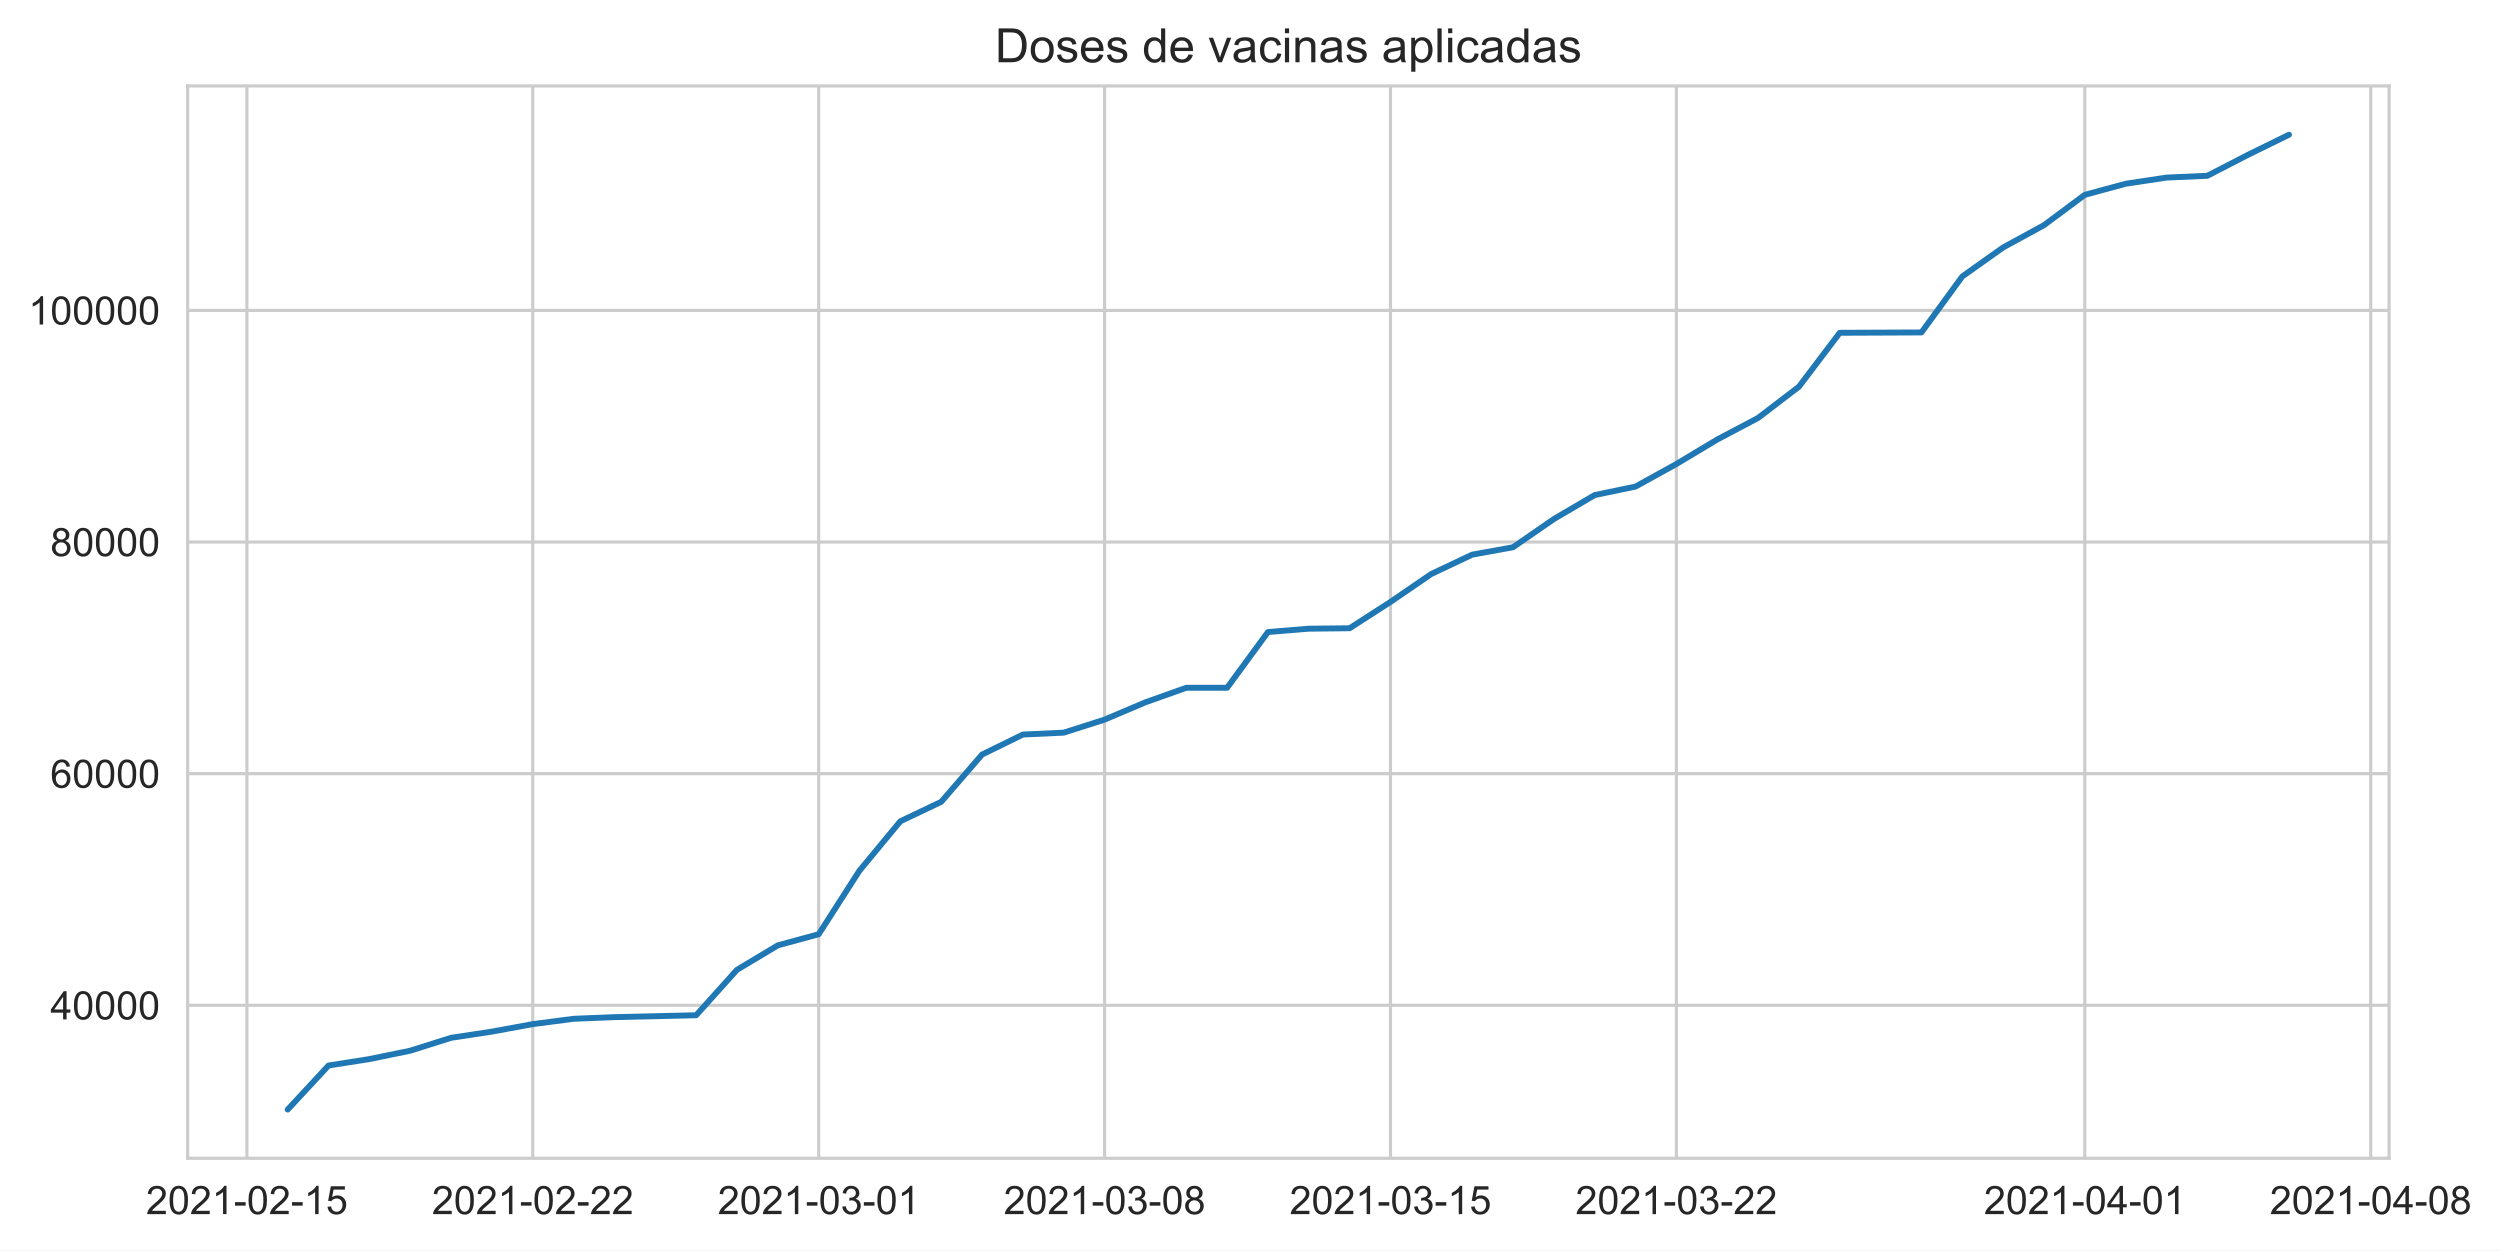
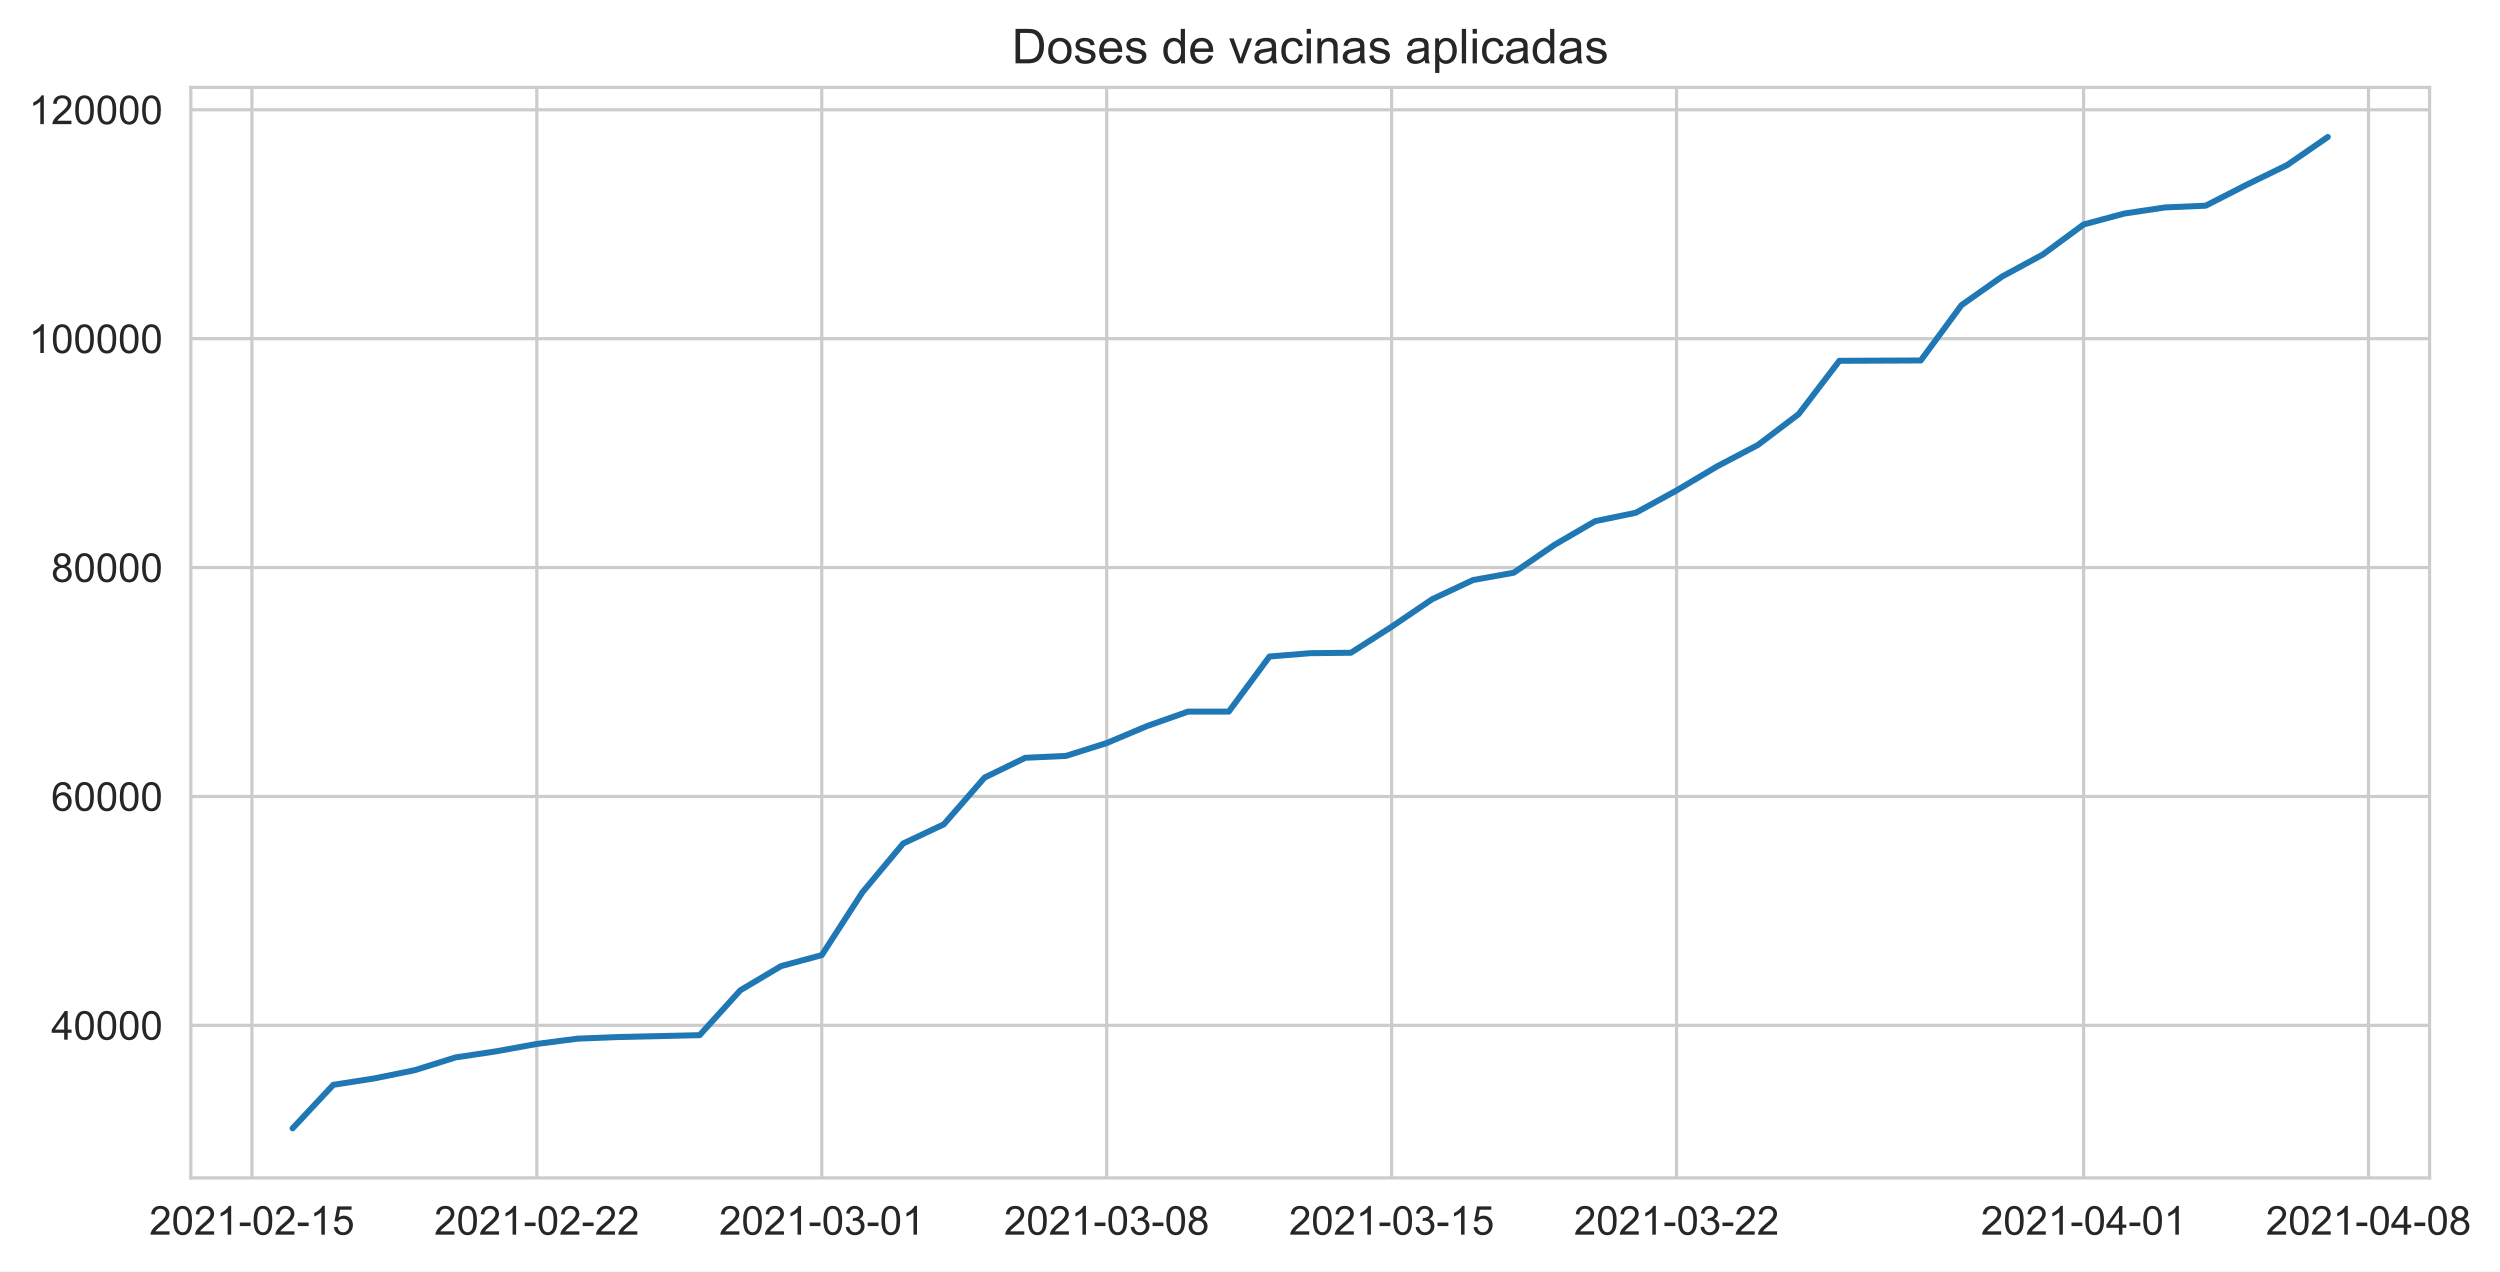
- <svg xmlns="http://www.w3.org/2000/svg" xmlns:xlink="http://www.w3.org/1999/xlink" height="316.935pt" version="1.1" viewBox="0 0 633.68 316.935" width="633.68pt">
+ <svg xmlns="http://www.w3.org/2000/svg" xmlns:xlink="http://www.w3.org/1999/xlink" height="316.935pt" version="1.1" viewBox="0 0 623.121 316.935" width="623.121pt">
  <defs>
    <style type="text/css">*{stroke-linecap:butt;stroke-linejoin:round;}</style>
  </defs>
  <g id="figure_1">
    <g id="patch_1">
-       <path d="M 0 316.935  L 633.68 316.935  L 633.68 0  L 0 0  z " style="fill:#ffffff;" />
+       <path d="M 0 316.935  L 623.121 316.935  L 623.121 0  L 0 0  z " style="fill:#ffffff;" />
    </g>
    <g id="axes_1">
      <g id="patch_2">
        <path d="M 47.566 293.589  L 605.566 293.589  L 605.566 21.789  L 47.566 21.789  z " style="fill:#ffffff;" />
      </g>
      <g id="matplotlib.axis_1">
        <g id="xtick_1">
          <g id="line2d_1">
-             <path clip-path="url(#pf72e1d6831)" d="M 62.577 293.589  L 62.577 21.789  " style="fill:none;stroke:#cccccc;stroke-linecap:round;stroke-width:0.8;" />
+             <path clip-path="url(#pbc89c821b3)" d="M 62.784 293.589  L 62.784 21.789  " style="fill:none;stroke:#cccccc;stroke-linecap:round;stroke-width:0.8;" />
          </g>
          <g id="text_1">
-             <g style="fill:#262626;" transform="translate(37.00332 307.7472)scale(0.1 -0.1)">
+             <g style="fill:#262626;" transform="translate(37.21037 307.7472)scale(0.1 -0.1)">
              <defs>
                <path d="M 3222 541  L 3222 0  L 194 0  Q 188 203 259 391  Q 375 700 629 1000  Q 884 1300 1366 1694  Q 2113 2306 2375 2664  Q 2638 3022 2638 3341  Q 2638 3675 2398 3904  Q 2159 4134 1775 4134  Q 1369 4134 1125 3890  Q 881 3647 878 3216  L 300 3275  Q 359 3922 746 4261  Q 1134 4600 1788 4600  Q 2447 4600 2831 4234  Q 3216 3869 3216 3328  Q 3216 3053 3103 2787  Q 2991 2522 2730 2228  Q 2469 1934 1863 1422  Q 1356 997 1212 845  Q 1069 694 975 541  L 3222 541  z " id="ArialMT-32" transform="scale(0.015625)" />
                <path d="M 266 2259  Q 266 3072 433 3567  Q 600 4063 929 4331  Q 1259 4600 1759 4600  Q 2128 4600 2406 4451  Q 2684 4303 2865 4023  Q 3047 3744 3150 3342  Q 3253 2941 3253 2259  Q 3253 1453 3087 958  Q 2922 463 2592 192  Q 2263 -78 1759 -78  Q 1097 -78 719 397  Q 266 969 266 2259  z M 844 2259  Q 844 1131 1108 757  Q 1372 384 1759 384  Q 2147 384 2411 759  Q 2675 1134 2675 2259  Q 2675 3391 2411 3762  Q 2147 4134 1753 4134  Q 1366 4134 1134 3806  Q 844 3388 844 2259  z " id="ArialMT-30" transform="scale(0.015625)" />
                <path d="M 2384 0  L 1822 0  L 1822 3584  Q 1619 3391 1289 3197  Q 959 3003 697 2906  L 697 3450  Q 1169 3672 1522 3987  Q 1875 4303 2022 4600  L 2384 4600  L 2384 0  z " id="ArialMT-31" transform="scale(0.015625)" />
                <path d="M 203 1375  L 203 1941  L 1931 1941  L 1931 1375  L 203 1375  z " id="ArialMT-2d" transform="scale(0.015625)" />
                <path d="M 266 1200  L 856 1250  Q 922 819 1161 601  Q 1400 384 1738 384  Q 2144 384 2425 690  Q 2706 997 2706 1503  Q 2706 1984 2436 2262  Q 2166 2541 1728 2541  Q 1456 2541 1237 2417  Q 1019 2294 894 2097  L 366 2166  L 809 4519  L 3088 4519  L 3088 3981  L 1259 3981  L 1013 2750  Q 1425 3038 1878 3038  Q 2478 3038 2890 2622  Q 3303 2206 3303 1553  Q 3303 931 2941 478  Q 2500 -78 1738 -78  Q 1113 -78 717 272  Q 322 622 266 1200  z " id="ArialMT-35" transform="scale(0.015625)" />
              </defs>
              <use xlink:href="#ArialMT-32" />
              <use x="55.615" xlink:href="#ArialMT-30" />
              <use x="111.23" xlink:href="#ArialMT-32" />
              <use x="166.846" xlink:href="#ArialMT-31" />
              <use x="222.461" xlink:href="#ArialMT-2d" />
              <use x="255.762" xlink:href="#ArialMT-30" />
              <use x="311.377" xlink:href="#ArialMT-32" />
              <use x="366.992" xlink:href="#ArialMT-2d" />
              <use x="400.293" xlink:href="#ArialMT-31" />
              <use x="455.908" xlink:href="#ArialMT-35" />
            </g>
          </g>
        </g>
        <g id="xtick_2">
          <g id="line2d_2">
-             <path clip-path="url(#pf72e1d6831)" d="M 135.044 293.589  L 135.044 21.789  " style="fill:none;stroke:#cccccc;stroke-linecap:round;stroke-width:0.8;" />
+             <path clip-path="url(#pbc89c821b3)" d="M 133.802 293.589  L 133.802 21.789  " style="fill:none;stroke:#cccccc;stroke-linecap:round;stroke-width:0.8;" />
          </g>
          <g id="text_2">
-             <g style="fill:#262626;" transform="translate(109.4709 307.7472)scale(0.1 -0.1)">
+             <g style="fill:#262626;" transform="translate(108.2286 307.7472)scale(0.1 -0.1)">
              <use xlink:href="#ArialMT-32" />
              <use x="55.615" xlink:href="#ArialMT-30" />
              <use x="111.23" xlink:href="#ArialMT-32" />
              <use x="166.846" xlink:href="#ArialMT-31" />
              <use x="222.461" xlink:href="#ArialMT-2d" />
              <use x="255.762" xlink:href="#ArialMT-30" />
              <use x="311.377" xlink:href="#ArialMT-32" />
              <use x="366.992" xlink:href="#ArialMT-2d" />
              <use x="400.293" xlink:href="#ArialMT-32" />
              <use x="455.908" xlink:href="#ArialMT-32" />
            </g>
          </g>
        </g>
        <g id="xtick_3">
          <g id="line2d_3">
-             <path clip-path="url(#pf72e1d6831)" d="M 207.512 293.589  L 207.512 21.789  " style="fill:none;stroke:#cccccc;stroke-linecap:round;stroke-width:0.8;" />
+             <path clip-path="url(#pbc89c821b3)" d="M 204.82 293.589  L 204.82 21.789  " style="fill:none;stroke:#cccccc;stroke-linecap:round;stroke-width:0.8;" />
          </g>
          <g id="text_3">
-             <g style="fill:#262626;" transform="translate(181.9384 307.7472)scale(0.1 -0.1)">
+             <g style="fill:#262626;" transform="translate(179.2467 307.7472)scale(0.1 -0.1)">
              <defs>
                <path d="M 269 1209  L 831 1284  Q 928 806 1161 595  Q 1394 384 1728 384  Q 2125 384 2398 659  Q 2672 934 2672 1341  Q 2672 1728 2419 1979  Q 2166 2231 1775 2231  Q 1616 2231 1378 2169  L 1441 2663  Q 1497 2656 1531 2656  Q 1891 2656 2178 2843  Q 2466 3031 2466 3422  Q 2466 3731 2256 3934  Q 2047 4138 1716 4138  Q 1388 4138 1169 3931  Q 950 3725 888 3313  L 325 3413  Q 428 3978 793 4289  Q 1159 4600 1703 4600  Q 2078 4600 2393 4439  Q 2709 4278 2876 4000  Q 3044 3722 3044 3409  Q 3044 3113 2884 2869  Q 2725 2625 2413 2481  Q 2819 2388 3044 2092  Q 3269 1797 3269 1353  Q 3269 753 2831 336  Q 2394 -81 1725 -81  Q 1122 -81 723 278  Q 325 638 269 1209  z " id="ArialMT-33" transform="scale(0.015625)" />
              </defs>
              <use xlink:href="#ArialMT-32" />
              <use x="55.615" xlink:href="#ArialMT-30" />
              <use x="111.23" xlink:href="#ArialMT-32" />
              <use x="166.846" xlink:href="#ArialMT-31" />
              <use x="222.461" xlink:href="#ArialMT-2d" />
              <use x="255.762" xlink:href="#ArialMT-30" />
              <use x="311.377" xlink:href="#ArialMT-33" />
              <use x="366.992" xlink:href="#ArialMT-2d" />
              <use x="400.293" xlink:href="#ArialMT-30" />
              <use x="455.908" xlink:href="#ArialMT-31" />
            </g>
          </g>
        </g>
        <g id="xtick_4">
          <g id="line2d_4">
-             <path clip-path="url(#pf72e1d6831)" d="M 279.979 293.589  L 279.979 21.789  " style="fill:none;stroke:#cccccc;stroke-linecap:round;stroke-width:0.8;" />
+             <path clip-path="url(#pbc89c821b3)" d="M 275.838 293.589  L 275.838 21.789  " style="fill:none;stroke:#cccccc;stroke-linecap:round;stroke-width:0.8;" />
          </g>
          <g id="text_4">
-             <g style="fill:#262626;" transform="translate(254.4059 307.7472)scale(0.1 -0.1)">
+             <g style="fill:#262626;" transform="translate(250.2649 307.7472)scale(0.1 -0.1)">
              <defs>
                <path d="M 1131 2484  Q 781 2613 612 2850  Q 444 3088 444 3419  Q 444 3919 803 4259  Q 1163 4600 1759 4600  Q 2359 4600 2725 4251  Q 3091 3903 3091 3403  Q 3091 3084 2923 2848  Q 2756 2613 2416 2484  Q 2838 2347 3058 2040  Q 3278 1734 3278 1309  Q 3278 722 2862 322  Q 2447 -78 1769 -78  Q 1091 -78 675 323  Q 259 725 259 1325  Q 259 1772 486 2073  Q 713 2375 1131 2484  z M 1019 3438  Q 1019 3113 1228 2906  Q 1438 2700 1772 2700  Q 2097 2700 2305 2904  Q 2513 3109 2513 3406  Q 2513 3716 2298 3927  Q 2084 4138 1766 4138  Q 1444 4138 1231 3931  Q 1019 3725 1019 3438  z M 838 1322  Q 838 1081 952 856  Q 1066 631 1291 507  Q 1516 384 1775 384  Q 2178 384 2440 643  Q 2703 903 2703 1303  Q 2703 1709 2433 1975  Q 2163 2241 1756 2241  Q 1359 2241 1098 1978  Q 838 1716 838 1322  z " id="ArialMT-38" transform="scale(0.015625)" />
              </defs>
              <use xlink:href="#ArialMT-32" />
              <use x="55.615" xlink:href="#ArialMT-30" />
              <use x="111.23" xlink:href="#ArialMT-32" />
              <use x="166.846" xlink:href="#ArialMT-31" />
              <use x="222.461" xlink:href="#ArialMT-2d" />
              <use x="255.762" xlink:href="#ArialMT-30" />
              <use x="311.377" xlink:href="#ArialMT-33" />
              <use x="366.992" xlink:href="#ArialMT-2d" />
              <use x="400.293" xlink:href="#ArialMT-30" />
              <use x="455.908" xlink:href="#ArialMT-38" />
            </g>
          </g>
        </g>
        <g id="xtick_5">
          <g id="line2d_5">
-             <path clip-path="url(#pf72e1d6831)" d="M 352.447 293.589  L 352.447 21.789  " style="fill:none;stroke:#cccccc;stroke-linecap:round;stroke-width:0.8;" />
+             <path clip-path="url(#pbc89c821b3)" d="M 346.857 293.589  L 346.857 21.789  " style="fill:none;stroke:#cccccc;stroke-linecap:round;stroke-width:0.8;" />
          </g>
          <g id="text_5">
-             <g style="fill:#262626;" transform="translate(326.8734 307.7472)scale(0.1 -0.1)">
+             <g style="fill:#262626;" transform="translate(321.2831 307.7472)scale(0.1 -0.1)">
              <use xlink:href="#ArialMT-32" />
              <use x="55.615" xlink:href="#ArialMT-30" />
              <use x="111.23" xlink:href="#ArialMT-32" />
              <use x="166.846" xlink:href="#ArialMT-31" />
              <use x="222.461" xlink:href="#ArialMT-2d" />
              <use x="255.762" xlink:href="#ArialMT-30" />
              <use x="311.377" xlink:href="#ArialMT-33" />
              <use x="366.992" xlink:href="#ArialMT-2d" />
              <use x="400.293" xlink:href="#ArialMT-31" />
              <use x="455.908" xlink:href="#ArialMT-35" />
            </g>
          </g>
        </g>
        <g id="xtick_6">
          <g id="line2d_6">
-             <path clip-path="url(#pf72e1d6831)" d="M 424.914 293.589  L 424.914 21.789  " style="fill:none;stroke:#cccccc;stroke-linecap:round;stroke-width:0.8;" />
+             <path clip-path="url(#pbc89c821b3)" d="M 417.875 293.589  L 417.875 21.789  " style="fill:none;stroke:#cccccc;stroke-linecap:round;stroke-width:0.8;" />
          </g>
          <g id="text_6">
-             <g style="fill:#262626;" transform="translate(399.341 307.7472)scale(0.1 -0.1)">
+             <g style="fill:#262626;" transform="translate(392.3013 307.7472)scale(0.1 -0.1)">
              <use xlink:href="#ArialMT-32" />
              <use x="55.615" xlink:href="#ArialMT-30" />
              <use x="111.23" xlink:href="#ArialMT-32" />
              <use x="166.846" xlink:href="#ArialMT-31" />
              <use x="222.461" xlink:href="#ArialMT-2d" />
              <use x="255.762" xlink:href="#ArialMT-30" />
              <use x="311.377" xlink:href="#ArialMT-33" />
              <use x="366.992" xlink:href="#ArialMT-2d" />
              <use x="400.293" xlink:href="#ArialMT-32" />
              <use x="455.908" xlink:href="#ArialMT-32" />
            </g>
          </g>
        </g>
        <g id="xtick_7">
          <g id="line2d_7">
-             <path clip-path="url(#pf72e1d6831)" d="M 528.439 293.589  L 528.439 21.789  " style="fill:none;stroke:#cccccc;stroke-linecap:round;stroke-width:0.8;" />
+             <path clip-path="url(#pbc89c821b3)" d="M 519.329 293.589  L 519.329 21.789  " style="fill:none;stroke:#cccccc;stroke-linecap:round;stroke-width:0.8;" />
          </g>
          <g id="text_7">
-             <g style="fill:#262626;" transform="translate(502.866 307.7472)scale(0.1 -0.1)">
+             <g style="fill:#262626;" transform="translate(493.7558 307.7472)scale(0.1 -0.1)">
              <defs>
                <path d="M 2069 0  L 2069 1097  L 81 1097  L 81 1613  L 2172 4581  L 2631 4581  L 2631 1613  L 3250 1613  L 3250 1097  L 2631 1097  L 2631 0  L 2069 0  z M 2069 1613  L 2069 3678  L 634 1613  L 2069 1613  z " id="ArialMT-34" transform="scale(0.015625)" />
              </defs>
              <use xlink:href="#ArialMT-32" />
              <use x="55.615" xlink:href="#ArialMT-30" />
              <use x="111.23" xlink:href="#ArialMT-32" />
              <use x="166.846" xlink:href="#ArialMT-31" />
              <use x="222.461" xlink:href="#ArialMT-2d" />
              <use x="255.762" xlink:href="#ArialMT-30" />
              <use x="311.377" xlink:href="#ArialMT-34" />
              <use x="366.992" xlink:href="#ArialMT-2d" />
              <use x="400.293" xlink:href="#ArialMT-30" />
              <use x="455.908" xlink:href="#ArialMT-31" />
            </g>
          </g>
        </g>
        <g id="xtick_8">
          <g id="line2d_8">
-             <path clip-path="url(#pf72e1d6831)" d="M 600.907 293.589  L 600.907 21.789  " style="fill:none;stroke:#cccccc;stroke-linecap:round;stroke-width:0.8;" />
+             <path clip-path="url(#pbc89c821b3)" d="M 590.347 293.589  L 590.347 21.789  " style="fill:none;stroke:#cccccc;stroke-linecap:round;stroke-width:0.8;" />
          </g>
          <g id="text_8">
-             <g style="fill:#262626;" transform="translate(575.3336 307.7472)scale(0.1 -0.1)">
+             <g style="fill:#262626;" transform="translate(564.774 307.7472)scale(0.1 -0.1)">
              <use xlink:href="#ArialMT-32" />
              <use x="55.615" xlink:href="#ArialMT-30" />
              <use x="111.23" xlink:href="#ArialMT-32" />
              <use x="166.846" xlink:href="#ArialMT-31" />
              <use x="222.461" xlink:href="#ArialMT-2d" />
              <use x="255.762" xlink:href="#ArialMT-30" />
              <use x="311.377" xlink:href="#ArialMT-34" />
              <use x="366.992" xlink:href="#ArialMT-2d" />
              <use x="400.293" xlink:href="#ArialMT-30" />
              <use x="455.908" xlink:href="#ArialMT-38" />
            </g>
          </g>
        </g>
      </g>
      <g id="matplotlib.axis_2">
        <g id="ytick_1">
          <g id="line2d_9">
-             <path clip-path="url(#pf72e1d6831)" d="M 47.566 254.814  L 605.566 254.814  " style="fill:none;stroke:#cccccc;stroke-linecap:round;stroke-width:0.8;" />
+             <path clip-path="url(#pbc89c821b3)" d="M 47.566 255.562  L 605.566 255.562  " style="fill:none;stroke:#cccccc;stroke-linecap:round;stroke-width:0.8;" />
          </g>
          <g id="text_9">
-             <g style="fill:#262626;" transform="translate(12.76094 258.3929)scale(0.1 -0.1)">
+             <g style="fill:#262626;" transform="translate(12.76094 259.1414)scale(0.1 -0.1)">
              <use xlink:href="#ArialMT-34" />
              <use x="55.615" xlink:href="#ArialMT-30" />
              <use x="111.23" xlink:href="#ArialMT-30" />
              <use x="166.846" xlink:href="#ArialMT-30" />
              <use x="222.461" xlink:href="#ArialMT-30" />
            </g>
          </g>
        </g>
        <g id="ytick_2">
          <g id="line2d_10">
-             <path clip-path="url(#pf72e1d6831)" d="M 47.566 196.101  L 605.566 196.101  " style="fill:none;stroke:#cccccc;stroke-linecap:round;stroke-width:0.8;" />
+             <path clip-path="url(#pbc89c821b3)" d="M 47.566 198.513  L 605.566 198.513  " style="fill:none;stroke:#cccccc;stroke-linecap:round;stroke-width:0.8;" />
          </g>
          <g id="text_10">
-             <g style="fill:#262626;" transform="translate(12.76094 199.6798)scale(0.1 -0.1)">
+             <g style="fill:#262626;" transform="translate(12.76094 202.0916)scale(0.1 -0.1)">
              <defs>
                <path d="M 3184 3459  L 2625 3416  Q 2550 3747 2413 3897  Q 2184 4138 1850 4138  Q 1581 4138 1378 3988  Q 1113 3794 959 3422  Q 806 3050 800 2363  Q 1003 2672 1297 2822  Q 1591 2972 1913 2972  Q 2475 2972 2870 2558  Q 3266 2144 3266 1488  Q 3266 1056 3080 686  Q 2894 316 2569 119  Q 2244 -78 1831 -78  Q 1128 -78 684 439  Q 241 956 241 2144  Q 241 3472 731 4075  Q 1159 4600 1884 4600  Q 2425 4600 2770 4297  Q 3116 3994 3184 3459  z M 888 1484  Q 888 1194 1011 928  Q 1134 663 1356 523  Q 1578 384 1822 384  Q 2178 384 2434 671  Q 2691 959 2691 1453  Q 2691 1928 2437 2201  Q 2184 2475 1800 2475  Q 1419 2475 1153 2201  Q 888 1928 888 1484  z " id="ArialMT-36" transform="scale(0.015625)" />
              </defs>
              <use xlink:href="#ArialMT-36" />
              <use x="55.615" xlink:href="#ArialMT-30" />
              <use x="111.23" xlink:href="#ArialMT-30" />
              <use x="166.846" xlink:href="#ArialMT-30" />
              <use x="222.461" xlink:href="#ArialMT-30" />
            </g>
          </g>
        </g>
        <g id="ytick_3">
          <g id="line2d_11">
-             <path clip-path="url(#pf72e1d6831)" d="M 47.566 137.388  L 605.566 137.388  " style="fill:none;stroke:#cccccc;stroke-linecap:round;stroke-width:0.8;" />
+             <path clip-path="url(#pbc89c821b3)" d="M 47.566 141.463  L 605.566 141.463  " style="fill:none;stroke:#cccccc;stroke-linecap:round;stroke-width:0.8;" />
          </g>
          <g id="text_11">
-             <g style="fill:#262626;" transform="translate(12.76094 140.9668)scale(0.1 -0.1)">
+             <g style="fill:#262626;" transform="translate(12.76094 145.0419)scale(0.1 -0.1)">
              <use xlink:href="#ArialMT-38" />
              <use x="55.615" xlink:href="#ArialMT-30" />
              <use x="111.23" xlink:href="#ArialMT-30" />
              <use x="166.846" xlink:href="#ArialMT-30" />
              <use x="222.461" xlink:href="#ArialMT-30" />
            </g>
          </g>
        </g>
        <g id="ytick_4">
          <g id="line2d_12">
-             <path clip-path="url(#pf72e1d6831)" d="M 47.566 78.675  L 605.566 78.675  " style="fill:none;stroke:#cccccc;stroke-linecap:round;stroke-width:0.8;" />
+             <path clip-path="url(#pbc89c821b3)" d="M 47.566 84.413  L 605.566 84.413  " style="fill:none;stroke:#cccccc;stroke-linecap:round;stroke-width:0.8;" />
          </g>
          <g id="text_12">
-             <g style="fill:#262626;" transform="translate(7.2 82.25374)scale(0.1 -0.1)">
+             <g style="fill:#262626;" transform="translate(7.2 87.99219)scale(0.1 -0.1)">
              <use xlink:href="#ArialMT-31" />
              <use x="55.615" xlink:href="#ArialMT-30" />
              <use x="111.23" xlink:href="#ArialMT-30" />
              <use x="166.846" xlink:href="#ArialMT-30" />
              <use x="222.461" xlink:href="#ArialMT-30" />
              <use x="278.076" xlink:href="#ArialMT-30" />
            </g>
          </g>
        </g>
-       </g>
-       <g id="line2d_13">
-         <path clip-path="url(#pf72e1d6831)" d="M 72.929 281.235  L 83.282 270.073  L 93.634 268.447  L 103.987 266.322  L 114.339 263.051  L 124.692 261.481  L 135.044 259.584  L 145.397 258.234  L 155.749 257.817  L 176.454 257.336  L 186.807 245.816  L 197.159 239.619  L 207.512 236.804  L 217.864 220.672  L 228.217 208.169  L 238.569 203.243  L 248.922 191.26  L 259.274 186.187  L 269.627 185.703  L 279.979 182.403  L 290.332 178.011  L 300.684 174.333  L 311.037 174.333  L 321.389 160.204  L 331.742 159.355  L 342.094 159.241  L 352.447 152.568  L 362.799 145.484  L 373.152 140.591  L 383.504 138.712  L 393.857 131.564  L 404.209 125.487  L 414.562 123.329  L 424.914 117.613  L 435.267 111.407  L 445.619 105.935  L 455.972 98.024  L 466.324 84.355  L 487.029 84.264  L 497.382 70.076  L 507.734 62.725  L 518.087 57.077  L 528.439 49.383  L 538.792 46.576  L 549.144 45.012  L 559.497 44.56  L 569.849 39.22  L 580.202 34.144  L 580.202 34.144  " style="fill:none;stroke:#1f77b4;stroke-linecap:round;stroke-width:1.5;" />
+         <g id="ytick_5">
+           <g id="line2d_13">
+             <path clip-path="url(#pbc89c821b3)" d="M 47.566 27.364  L 605.566 27.364  " style="fill:none;stroke:#cccccc;stroke-linecap:round;stroke-width:0.8;" />
+           </g>
+           <g id="text_13">
+             <g style="fill:#262626;" transform="translate(7.2 30.94247)scale(0.1 -0.1)">
+               <use xlink:href="#ArialMT-31" />
+               <use x="55.615" xlink:href="#ArialMT-32" />
+               <use x="111.23" xlink:href="#ArialMT-30" />
+               <use x="166.846" xlink:href="#ArialMT-30" />
+               <use x="222.461" xlink:href="#ArialMT-30" />
+               <use x="278.076" xlink:href="#ArialMT-30" />
+             </g>
+           </g>
+         </g>
+       </g>
+       <g id="line2d_14">
+         <path clip-path="url(#pbc89c821b3)" d="M 72.929 281.235  L 83.075 270.39  L 93.22 268.809  L 103.366 266.744  L 113.511 263.567  L 123.657 262.04  L 133.802 260.198  L 143.947 258.886  L 154.093 258.481  L 174.384 258.013  L 184.529 246.82  L 194.675 240.798  L 204.82 238.062  L 214.966 222.388  L 225.111 210.239  L 235.257 205.453  L 245.402 193.809  L 255.547 188.88  L 265.693 188.409  L 275.838 185.203  L 285.984 180.936  L 296.129 177.362  L 306.275 177.362  L 316.42 163.633  L 326.566 162.808  L 336.711 162.697  L 346.857 156.213  L 357.002 149.33  L 367.147 144.575  L 377.293 142.749  L 387.438 135.804  L 397.584 129.899  L 407.729 127.802  L 417.875 122.249  L 428.02 116.219  L 438.166 110.901  L 448.311 103.214  L 458.457 89.933  L 478.747 89.844  L 488.893 76.058  L 499.038 68.916  L 509.184 63.428  L 519.329 55.951  L 529.475 53.224  L 539.62 51.704  L 549.766 51.265  L 559.911 46.076  L 570.057 41.144  L 580.202 34.144  L 580.202 34.144  " style="fill:none;stroke:#1f77b4;stroke-linecap:round;stroke-width:1.5;" />
      </g>
      <g id="patch_3">
        <path d="M 47.566 293.589  L 47.566 21.789  " style="fill:none;stroke:#cccccc;stroke-linecap:square;stroke-linejoin:miter;stroke-width:0.8;" />
      </g>
      <g id="patch_4">
        <path d="M 605.566 293.589  L 605.566 21.789  " style="fill:none;stroke:#cccccc;stroke-linecap:square;stroke-linejoin:miter;stroke-width:0.8;" />
      </g>
      <g id="patch_5">
        <path d="M 47.566 293.589  L 605.566 293.589  " style="fill:none;stroke:#cccccc;stroke-linecap:square;stroke-linejoin:miter;stroke-width:0.8;" />
      </g>
      <g id="patch_6">
        <path d="M 47.566 21.789  L 605.566 21.789  " style="fill:none;stroke:#cccccc;stroke-linecap:square;stroke-linejoin:miter;stroke-width:0.8;" />
      </g>
-       <g id="text_13">
+       <g id="text_14">
        <g style="fill:#262626;" transform="translate(252.1937 15.78937)scale(0.12 -0.12)">
          <defs>
            <path d="M 494 0  L 494 4581  L 2072 4581  Q 2606 4581 2888 4516  Q 3281 4425 3559 4188  Q 3922 3881 4101 3404  Q 4281 2928 4281 2316  Q 4281 1794 4159 1391  Q 4038 988 3847 723  Q 3656 459 3429 307  Q 3203 156 2883 78  Q 2563 0 2147 0  L 494 0  z M 1100 541  L 2078 541  Q 2531 541 2789 625  Q 3047 709 3200 863  Q 3416 1078 3536 1442  Q 3656 1806 3656 2325  Q 3656 3044 3420 3430  Q 3184 3816 2847 3947  Q 2603 4041 2063 4041  L 1100 4041  L 1100 541  z " id="ArialMT-44" transform="scale(0.015625)" />
            <path d="M 213 1659  Q 213 2581 725 3025  Q 1153 3394 1769 3394  Q 2453 3394 2887 2945  Q 3322 2497 3322 1706  Q 3322 1066 3130 698  Q 2938 331 2570 128  Q 2203 -75 1769 -75  Q 1072 -75 642 372  Q 213 819 213 1659  z M 791 1659  Q 791 1022 1069 705  Q 1347 388 1769 388  Q 2188 388 2466 706  Q 2744 1025 2744 1678  Q 2744 2294 2464 2611  Q 2184 2928 1769 2928  Q 1347 2928 1069 2612  Q 791 2297 791 1659  z " id="ArialMT-6f" transform="scale(0.015625)" />
            <path d="M 197 991  L 753 1078  Q 800 744 1014 566  Q 1228 388 1613 388  Q 2000 388 2187 545  Q 2375 703 2375 916  Q 2375 1106 2209 1216  Q 2094 1291 1634 1406  Q 1016 1563 777 1677  Q 538 1791 414 1992  Q 291 2194 291 2438  Q 291 2659 392 2848  Q 494 3038 669 3163  Q 800 3259 1026 3326  Q 1253 3394 1513 3394  Q 1903 3394 2198 3281  Q 2494 3169 2634 2976  Q 2775 2784 2828 2463  L 2278 2388  Q 2241 2644 2061 2787  Q 1881 2931 1553 2931  Q 1166 2931 1000 2803  Q 834 2675 834 2503  Q 834 2394 903 2306  Q 972 2216 1119 2156  Q 1203 2125 1616 2013  Q 2213 1853 2448 1751  Q 2684 1650 2818 1456  Q 2953 1263 2953 975  Q 2953 694 2789 445  Q 2625 197 2315 61  Q 2006 -75 1616 -75  Q 969 -75 630 194  Q 291 463 197 991  z " id="ArialMT-73" transform="scale(0.015625)" />
            <path d="M 2694 1069  L 3275 997  Q 3138 488 2766 206  Q 2394 -75 1816 -75  Q 1088 -75 661 373  Q 234 822 234 1631  Q 234 2469 665 2931  Q 1097 3394 1784 3394  Q 2450 3394 2872 2941  Q 3294 2488 3294 1666  Q 3294 1616 3291 1516  L 816 1516  Q 847 969 1125 678  Q 1403 388 1819 388  Q 2128 388 2347 550  Q 2566 713 2694 1069  z M 847 1978  L 2700 1978  Q 2663 2397 2488 2606  Q 2219 2931 1791 2931  Q 1403 2931 1139 2672  Q 875 2413 847 1978  z " id="ArialMT-65" transform="scale(0.015625)" />
            <path id="ArialMT-20" transform="scale(0.015625)" />
            <path d="M 2575 0  L 2575 419  Q 2259 -75 1647 -75  Q 1250 -75 917 144  Q 584 363 401 755  Q 219 1147 219 1656  Q 219 2153 384 2558  Q 550 2963 881 3178  Q 1213 3394 1622 3394  Q 1922 3394 2156 3267  Q 2391 3141 2538 2938  L 2538 4581  L 3097 4581  L 3097 0  L 2575 0  z M 797 1656  Q 797 1019 1065 703  Q 1334 388 1700 388  Q 2069 388 2326 689  Q 2584 991 2584 1609  Q 2584 2291 2321 2609  Q 2059 2928 1675 2928  Q 1300 2928 1048 2622  Q 797 2316 797 1656  z " id="ArialMT-64" transform="scale(0.015625)" />
            <path d="M 1344 0  L 81 3319  L 675 3319  L 1388 1331  Q 1503 1009 1600 663  Q 1675 925 1809 1294  L 2547 3319  L 3125 3319  L 1869 0  L 1344 0  z " id="ArialMT-76" transform="scale(0.015625)" />
            <path d="M 2588 409  Q 2275 144 1986 34  Q 1697 -75 1366 -75  Q 819 -75 525 192  Q 231 459 231 875  Q 231 1119 342 1320  Q 453 1522 633 1644  Q 813 1766 1038 1828  Q 1203 1872 1538 1913  Q 2219 1994 2541 2106  Q 2544 2222 2544 2253  Q 2544 2597 2384 2738  Q 2169 2928 1744 2928  Q 1347 2928 1158 2789  Q 969 2650 878 2297  L 328 2372  Q 403 2725 575 2942  Q 747 3159 1072 3276  Q 1397 3394 1825 3394  Q 2250 3394 2515 3294  Q 2781 3194 2906 3042  Q 3031 2891 3081 2659  Q 3109 2516 3109 2141  L 3109 1391  Q 3109 606 3145 398  Q 3181 191 3288 0  L 2700 0  Q 2613 175 2588 409  z M 2541 1666  Q 2234 1541 1622 1453  Q 1275 1403 1131 1340  Q 988 1278 909 1158  Q 831 1038 831 891  Q 831 666 1001 516  Q 1172 366 1500 366  Q 1825 366 2078 508  Q 2331 650 2450 897  Q 2541 1088 2541 1459  L 2541 1666  z " id="ArialMT-61" transform="scale(0.015625)" />
            <path d="M 2588 1216  L 3141 1144  Q 3050 572 2676 248  Q 2303 -75 1759 -75  Q 1078 -75 664 370  Q 250 816 250 1647  Q 250 2184 428 2587  Q 606 2991 970 3192  Q 1334 3394 1763 3394  Q 2303 3394 2647 3120  Q 2991 2847 3088 2344  L 2541 2259  Q 2463 2594 2264 2762  Q 2066 2931 1784 2931  Q 1359 2931 1093 2626  Q 828 2322 828 1663  Q 828 994 1084 691  Q 1341 388 1753 388  Q 2084 388 2306 591  Q 2528 794 2588 1216  z " id="ArialMT-63" transform="scale(0.015625)" />
            <path d="M 425 3934  L 425 4581  L 988 4581  L 988 3934  L 425 3934  z M 425 0  L 425 3319  L 988 3319  L 988 0  L 425 0  z " id="ArialMT-69" transform="scale(0.015625)" />
            <path d="M 422 0  L 422 3319  L 928 3319  L 928 2847  Q 1294 3394 1984 3394  Q 2284 3394 2536 3286  Q 2788 3178 2913 3003  Q 3038 2828 3088 2588  Q 3119 2431 3119 2041  L 3119 0  L 2556 0  L 2556 2019  Q 2556 2363 2490 2533  Q 2425 2703 2258 2804  Q 2091 2906 1866 2906  Q 1506 2906 1245 2678  Q 984 2450 984 1813  L 984 0  L 422 0  z " id="ArialMT-6e" transform="scale(0.015625)" />
            <path d="M 422 -1272  L 422 3319  L 934 3319  L 934 2888  Q 1116 3141 1344 3267  Q 1572 3394 1897 3394  Q 2322 3394 2647 3175  Q 2972 2956 3137 2557  Q 3303 2159 3303 1684  Q 3303 1175 3120 767  Q 2938 359 2589 142  Q 2241 -75 1856 -75  Q 1575 -75 1351 44  Q 1128 163 984 344  L 984 -1272  L 422 -1272  z M 931 1641  Q 931 1000 1190 694  Q 1450 388 1819 388  Q 2194 388 2461 705  Q 2728 1022 2728 1688  Q 2728 2322 2467 2637  Q 2206 2953 1844 2953  Q 1484 2953 1207 2617  Q 931 2281 931 1641  z " id="ArialMT-70" transform="scale(0.015625)" />
            <path d="M 409 0  L 409 4581  L 972 4581  L 972 0  L 409 0  z " id="ArialMT-6c" transform="scale(0.015625)" />
          </defs>
          <use xlink:href="#ArialMT-44" />
          <use x="72.217" xlink:href="#ArialMT-6f" />
          <use x="127.832" xlink:href="#ArialMT-73" />
          <use x="177.832" xlink:href="#ArialMT-65" />
          <use x="233.447" xlink:href="#ArialMT-73" />
          <use x="283.447" xlink:href="#ArialMT-20" />
          <use x="311.23" xlink:href="#ArialMT-64" />
          <use x="366.846" xlink:href="#ArialMT-65" />
          <use x="422.461" xlink:href="#ArialMT-20" />
          <use x="450.244" xlink:href="#ArialMT-76" />
          <use x="500.244" xlink:href="#ArialMT-61" />
          <use x="555.859" xlink:href="#ArialMT-63" />
          <use x="605.859" xlink:href="#ArialMT-69" />
          <use x="628.076" xlink:href="#ArialMT-6e" />
          <use x="683.691" xlink:href="#ArialMT-61" />
          <use x="739.307" xlink:href="#ArialMT-73" />
          <use x="789.307" xlink:href="#ArialMT-20" />
          <use x="817.09" xlink:href="#ArialMT-61" />
          <use x="872.705" xlink:href="#ArialMT-70" />
          <use x="928.32" xlink:href="#ArialMT-6c" />
          <use x="950.537" xlink:href="#ArialMT-69" />
          <use x="972.754" xlink:href="#ArialMT-63" />
          <use x="1022.754" xlink:href="#ArialMT-61" />
          <use x="1078.369" xlink:href="#ArialMT-64" />
          <use x="1133.984" xlink:href="#ArialMT-61" />
          <use x="1189.6" xlink:href="#ArialMT-73" />
        </g>
      </g>
    </g>
  </g>
  <defs>
-     <clipPath id="pf72e1d6831">
+     <clipPath id="pbc89c821b3">
      <rect height="271.8" width="558" x="47.566" y="21.789" />
    </clipPath>
  </defs>
</svg>
